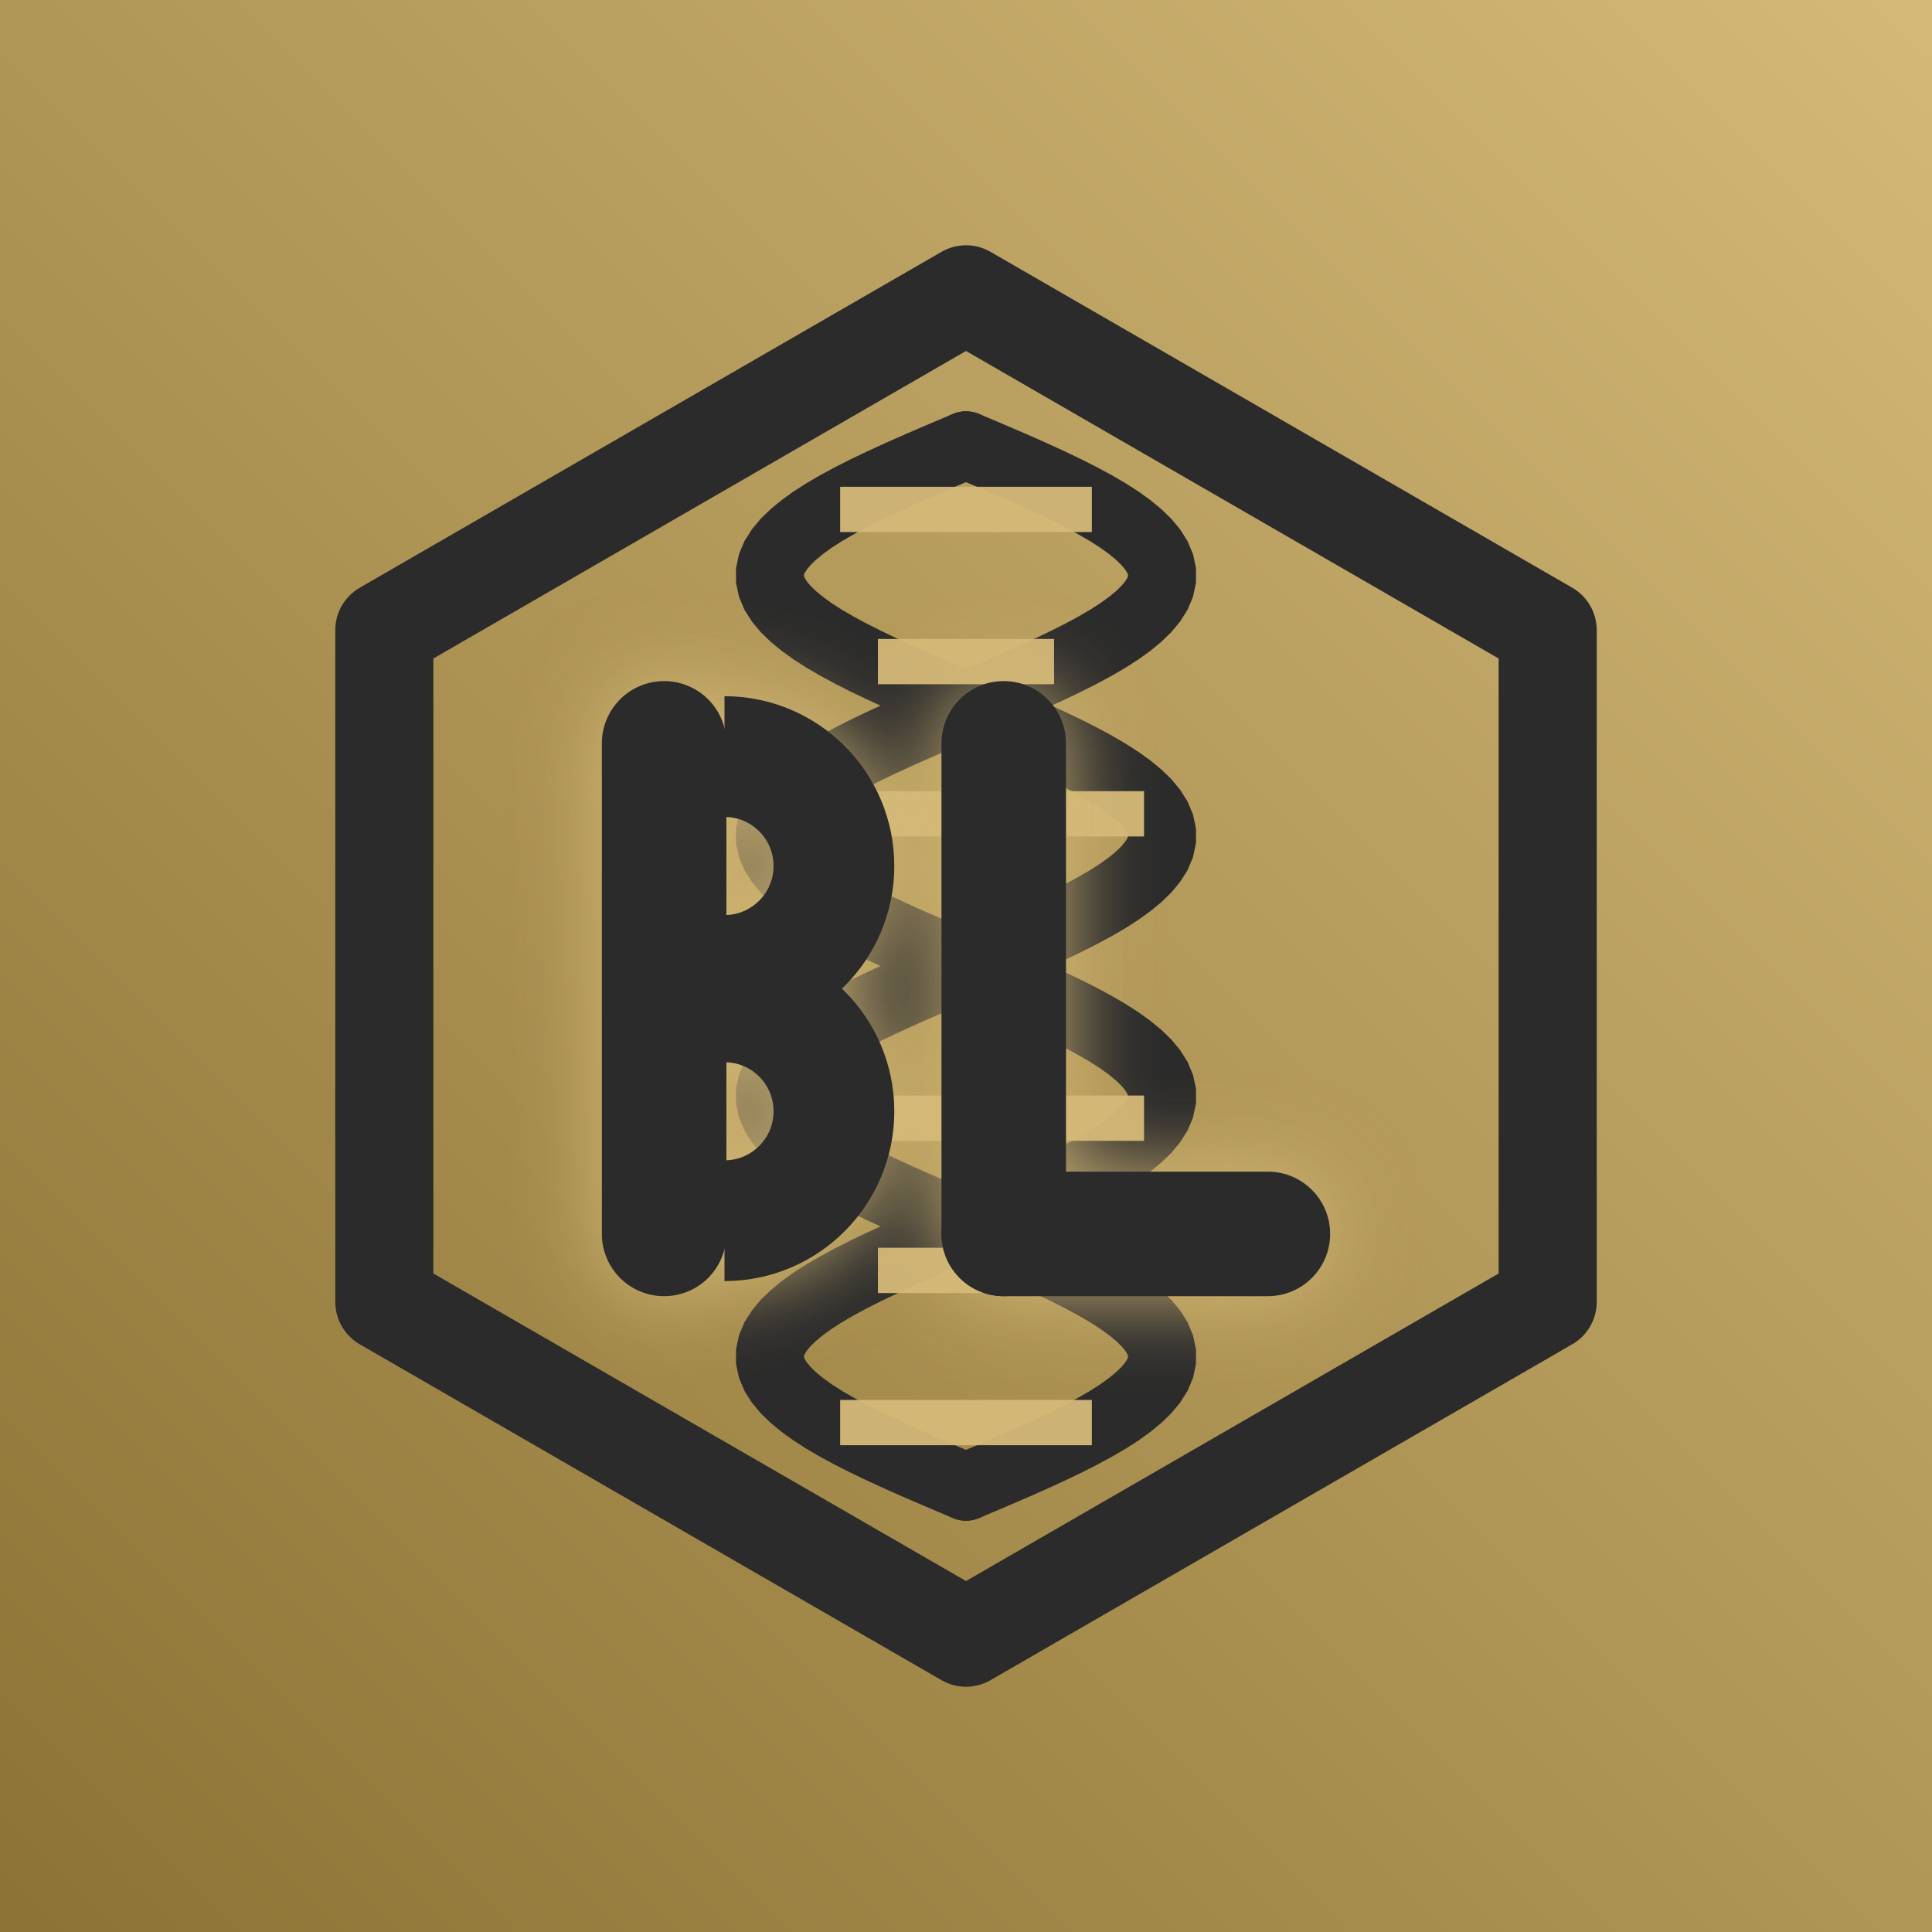
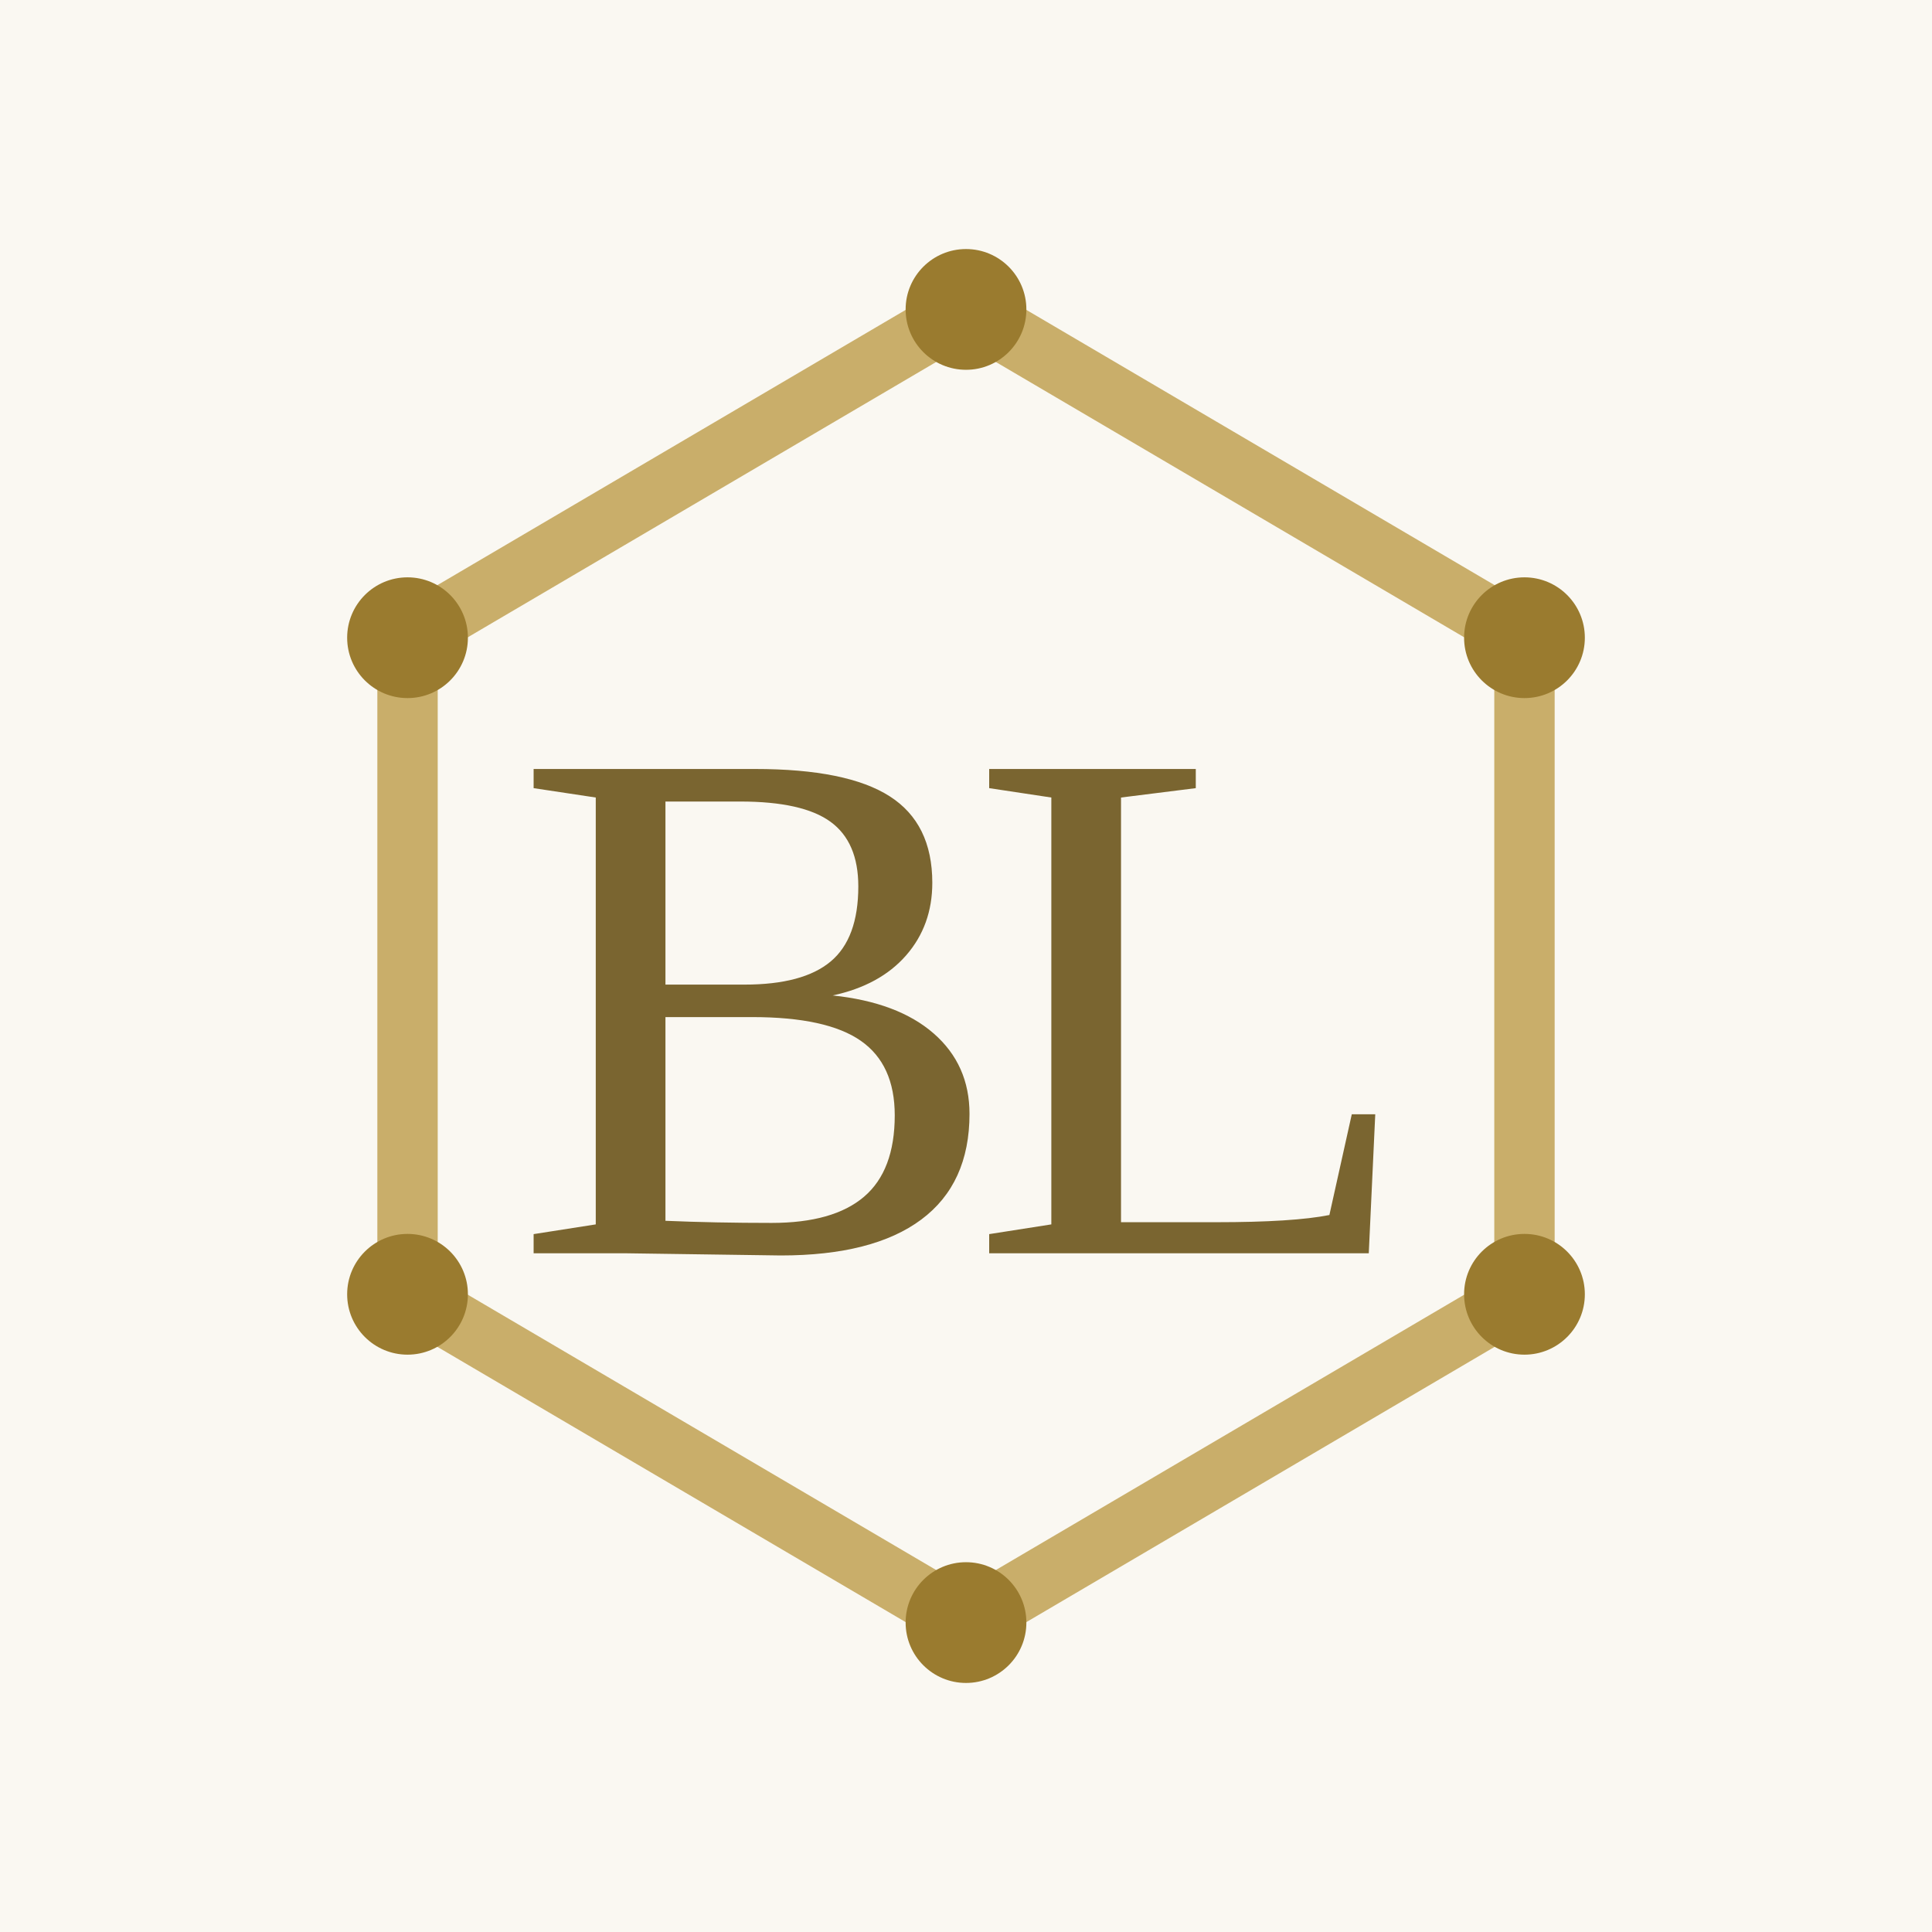
- <svg xmlns="http://www.w3.org/2000/svg" xmlns:xlink="http://www.w3.org/1999/xlink" viewBox="0 0 512 512" width="512" height="512" role="img" aria-label="BioLinked">
-   <defs>
-     <linearGradient id="bg" x1="0" y1="1" x2="1" y2="0">
-       <stop offset="0.00" stop-color="#8B7335" />
-       <stop offset="1.00" stop-color="#D4B978" />
-     </linearGradient>
-     <filter id="scrim" x="-30%" y="-30%" width="160%" height="160%">
-       <feGaussianBlur stdDeviation="11" />
-     </filter>
-     <g id="bl">
-       <rect x="160.00" y="181.00" width="32.00" height="162.00" rx="16.00" />
-       <path d="M 192.00 200.50 A 29.00 29.00 0 0 1 192.00 258.50" fill="none" stroke-width="32.00" stroke="currentColor" />
-       <path d="M 192.00 265.50 A 29.00 29.00 0 0 1 192.00 323.50" fill="none" stroke-width="32.00" stroke="currentColor" />
-       <rect x="250.00" y="181.00" width="32.00" height="162.00" rx="16.00" />
-       <rect x="250.00" y="311.00" width="102.00" height="32.00" rx="16.00" />
-     </g>
-   </defs>
-   <rect width="512" height="512" fill="url(#bg)" />
-   <g fill="none" stroke-linecap="round" stroke-width="18">
-     <path d="M 256.00,118.00 L 260.66,119.97 L 265.28,121.94 L 269.83,123.91 L 274.27,125.89 L 278.56,127.86 L 282.67,129.83 L 286.56,131.80 L 290.21,133.77 L 293.59,135.74 L 296.66,137.71 L 299.40,139.69 L 301.79,141.66 L 303.82,143.63 L 305.45,145.60 L 306.70,147.57 L 307.53,149.54 L 307.95,151.51 L 307.95,153.49 L 307.53,155.46 L 306.70,157.43 L 305.45,159.40 L 303.82,161.37 L 301.79,163.34 L 299.40,165.31 L 296.66,167.29 L 293.59,169.26 L 290.21,171.23 L 286.56,173.20 L 282.67,175.17 L 278.56,177.14 L 274.27,179.11 L 269.83,181.09 L 265.28,183.06 L 260.66,185.03 L 256.00,187.00 L 251.34,188.97 L 246.72,190.94 L 242.17,192.91 L 237.73,194.89 L 233.44,196.86 L 229.33,198.83 L 225.44,200.80 L 221.79,202.77 L 218.41,204.74 L 215.34,206.71 L 212.60,208.69 L 210.21,210.66 L 208.18,212.63 L 206.55,214.60 L 205.30,216.57 L 204.47,218.54 L 204.05,220.51 L 204.05,222.49 L 204.47,224.46 L 205.30,226.43 L 206.55,228.40 L 208.18,230.37 L 210.21,232.34 L 212.60,234.31 L 215.34,236.29 L 218.41,238.26 L 221.79,240.23 L 225.44,242.20 L 229.33,244.17 L 233.44,246.14 L 237.73,248.11 L 242.17,250.09 L 246.72,252.06 L 251.34,254.03 L 256.00,256.00 L 260.66,257.97 L 265.28,259.94 L 269.83,261.91 L 274.27,263.89 L 278.56,265.86 L 282.67,267.83 L 286.56,269.80 L 290.21,271.77 L 293.59,273.74 L 296.66,275.71 L 299.40,277.69 L 301.79,279.66 L 303.82,281.63 L 305.45,283.60 L 306.70,285.57 L 307.53,287.54 L 307.95,289.51 L 307.95,291.49 L 307.53,293.46 L 306.70,295.43 L 305.45,297.40 L 303.82,299.37 L 301.79,301.34 L 299.40,303.31 L 296.66,305.29 L 293.59,307.26 L 290.21,309.23 L 286.56,311.20 L 282.67,313.17 L 278.56,315.14 L 274.27,317.11 L 269.83,319.09 L 265.28,321.06 L 260.66,323.03 L 256.00,325.00 L 251.34,326.97 L 246.72,328.94 L 242.17,330.91 L 237.73,332.89 L 233.44,334.86 L 229.33,336.83 L 225.44,338.80 L 221.79,340.77 L 218.41,342.74 L 215.34,344.71 L 212.60,346.69 L 210.21,348.66 L 208.18,350.63 L 206.55,352.60 L 205.30,354.57 L 204.47,356.54 L 204.05,358.51 L 204.05,360.49 L 204.47,362.46 L 205.30,364.43 L 206.55,366.40 L 208.18,368.37 L 210.21,370.34 L 212.60,372.31 L 215.34,374.29 L 218.41,376.26 L 221.79,378.23 L 225.44,380.20 L 229.33,382.17 L 233.44,384.14 L 237.73,386.11 L 242.17,388.09 L 246.72,390.06 L 251.34,392.03 L 256.00,394.00" stroke="#2B2B2B" />
-     <path d="M 256.00,118.00 L 251.34,119.97 L 246.72,121.94 L 242.17,123.91 L 237.73,125.89 L 233.44,127.86 L 229.33,129.83 L 225.44,131.80 L 221.79,133.77 L 218.41,135.74 L 215.34,137.71 L 212.60,139.69 L 210.21,141.66 L 208.18,143.63 L 206.55,145.60 L 205.30,147.57 L 204.47,149.54 L 204.05,151.51 L 204.05,153.49 L 204.47,155.46 L 205.30,157.43 L 206.55,159.40 L 208.18,161.37 L 210.21,163.34 L 212.60,165.31 L 215.34,167.29 L 218.41,169.26 L 221.79,171.23 L 225.44,173.20 L 229.33,175.17 L 233.44,177.14 L 237.73,179.11 L 242.17,181.09 L 246.72,183.06 L 251.34,185.03 L 256.00,187.00 L 260.66,188.97 L 265.28,190.94 L 269.83,192.91 L 274.27,194.89 L 278.56,196.86 L 282.67,198.83 L 286.56,200.80 L 290.21,202.77 L 293.59,204.74 L 296.66,206.71 L 299.40,208.69 L 301.79,210.66 L 303.82,212.63 L 305.45,214.60 L 306.70,216.57 L 307.53,218.54 L 307.95,220.51 L 307.95,222.49 L 307.53,224.46 L 306.70,226.43 L 305.45,228.40 L 303.82,230.37 L 301.79,232.34 L 299.40,234.31 L 296.66,236.29 L 293.59,238.26 L 290.21,240.23 L 286.56,242.20 L 282.67,244.17 L 278.56,246.14 L 274.27,248.11 L 269.83,250.09 L 265.28,252.06 L 260.66,254.03 L 256.00,256.00 L 251.34,257.97 L 246.72,259.94 L 242.17,261.91 L 237.73,263.89 L 233.44,265.86 L 229.33,267.83 L 225.44,269.80 L 221.79,271.77 L 218.41,273.74 L 215.34,275.71 L 212.60,277.69 L 210.21,279.66 L 208.18,281.63 L 206.55,283.60 L 205.30,285.57 L 204.47,287.54 L 204.05,289.51 L 204.05,291.49 L 204.47,293.46 L 205.30,295.43 L 206.55,297.40 L 208.18,299.37 L 210.21,301.34 L 212.60,303.31 L 215.34,305.29 L 218.41,307.26 L 221.79,309.23 L 225.44,311.20 L 229.33,313.17 L 233.44,315.14 L 237.73,317.11 L 242.17,319.09 L 246.72,321.06 L 251.34,323.03 L 256.00,325.00 L 260.66,326.97 L 265.28,328.94 L 269.83,330.91 L 274.27,332.89 L 278.56,334.86 L 282.67,336.83 L 286.56,338.80 L 290.21,340.77 L 293.59,342.74 L 296.66,344.71 L 299.40,346.69 L 301.79,348.66 L 303.82,350.63 L 305.45,352.60 L 306.70,354.57 L 307.53,356.54 L 307.95,358.51 L 307.95,360.49 L 307.53,362.46 L 306.70,364.43 L 305.45,366.40 L 303.82,368.37 L 301.79,370.34 L 299.40,372.31 L 296.66,374.29 L 293.59,376.26 L 290.21,378.23 L 286.56,380.20 L 282.67,382.17 L 278.56,384.14 L 274.27,386.11 L 269.83,388.09 L 265.28,390.06 L 260.66,392.03 L 256.00,394.00" stroke="#2B2B2B" />
+ <svg xmlns="http://www.w3.org/2000/svg" viewBox="0 0 512 512" width="512" height="512" role="img" aria-label="BioLinked">
+   <rect width="512" height="512" fill="#faf8f2" />
+   <polygon points="256,82 404,169 404,343 256,430 108,343 108,169" fill="none" stroke="#C9AE6A" stroke-width="16" stroke-linejoin="round" />
+   <g fill="#9A7B2F">
+     <circle cx="256" cy="82" r="16" />
+     <circle cx="404" cy="169" r="16" />
+     <circle cx="404" cy="343" r="16" />
+     <circle cx="256" cy="430" r="16" />
+     <circle cx="108" cy="343" r="16" />
+     <circle cx="108" cy="169" r="16" />
  </g>
-   <g stroke="#D4B978" stroke-width="12" stroke-opacity="0.95" stroke-linecap="butt">
-     <line x1="222.65" y1="135.00" x2="289.35" y2="135.00" />
-     <line x1="232.66" y1="175.33" x2="279.34" y2="175.33" />
-     <line x1="208.82" y1="215.67" x2="303.18" y2="215.67" />
-     <line x1="259.00" y1="256.00" x2="253.00" y2="256.00" />
-     <line x1="208.82" y1="296.33" x2="303.18" y2="296.33" />
-     <line x1="232.66" y1="336.67" x2="279.34" y2="336.67" />
-     <line x1="222.65" y1="377.00" x2="289.35" y2="377.00" />
-   </g>
-   <g fill="#D4B978" color="#D4B978" opacity="0.92" filter="url(#scrim)">
-     <use href="#bl" xlink:href="#bl" fill="#D4B978" stroke="#D4B978" />
-   </g>
-   <polygon points="256.00,78.00 101.85,167.00 101.85,345.00 256.00,434.00 410.15,345.00 410.15,167.00" fill="none" stroke="#2B2B2B" stroke-width="26" stroke-linejoin="round" />
-   <g color="#2B2B2B" fill="#2B2B2B" stroke="#2B2B2B">
-     <use href="#bl" xlink:href="#bl" />
-   </g>
+   <text x="256" y="266" font-family="Georgia,'Times New Roman',serif" font-size="196" font-weight="500" fill="#7A6530" text-anchor="middle" dominant-baseline="central" letter-spacing="-10">BL</text>
</svg>
